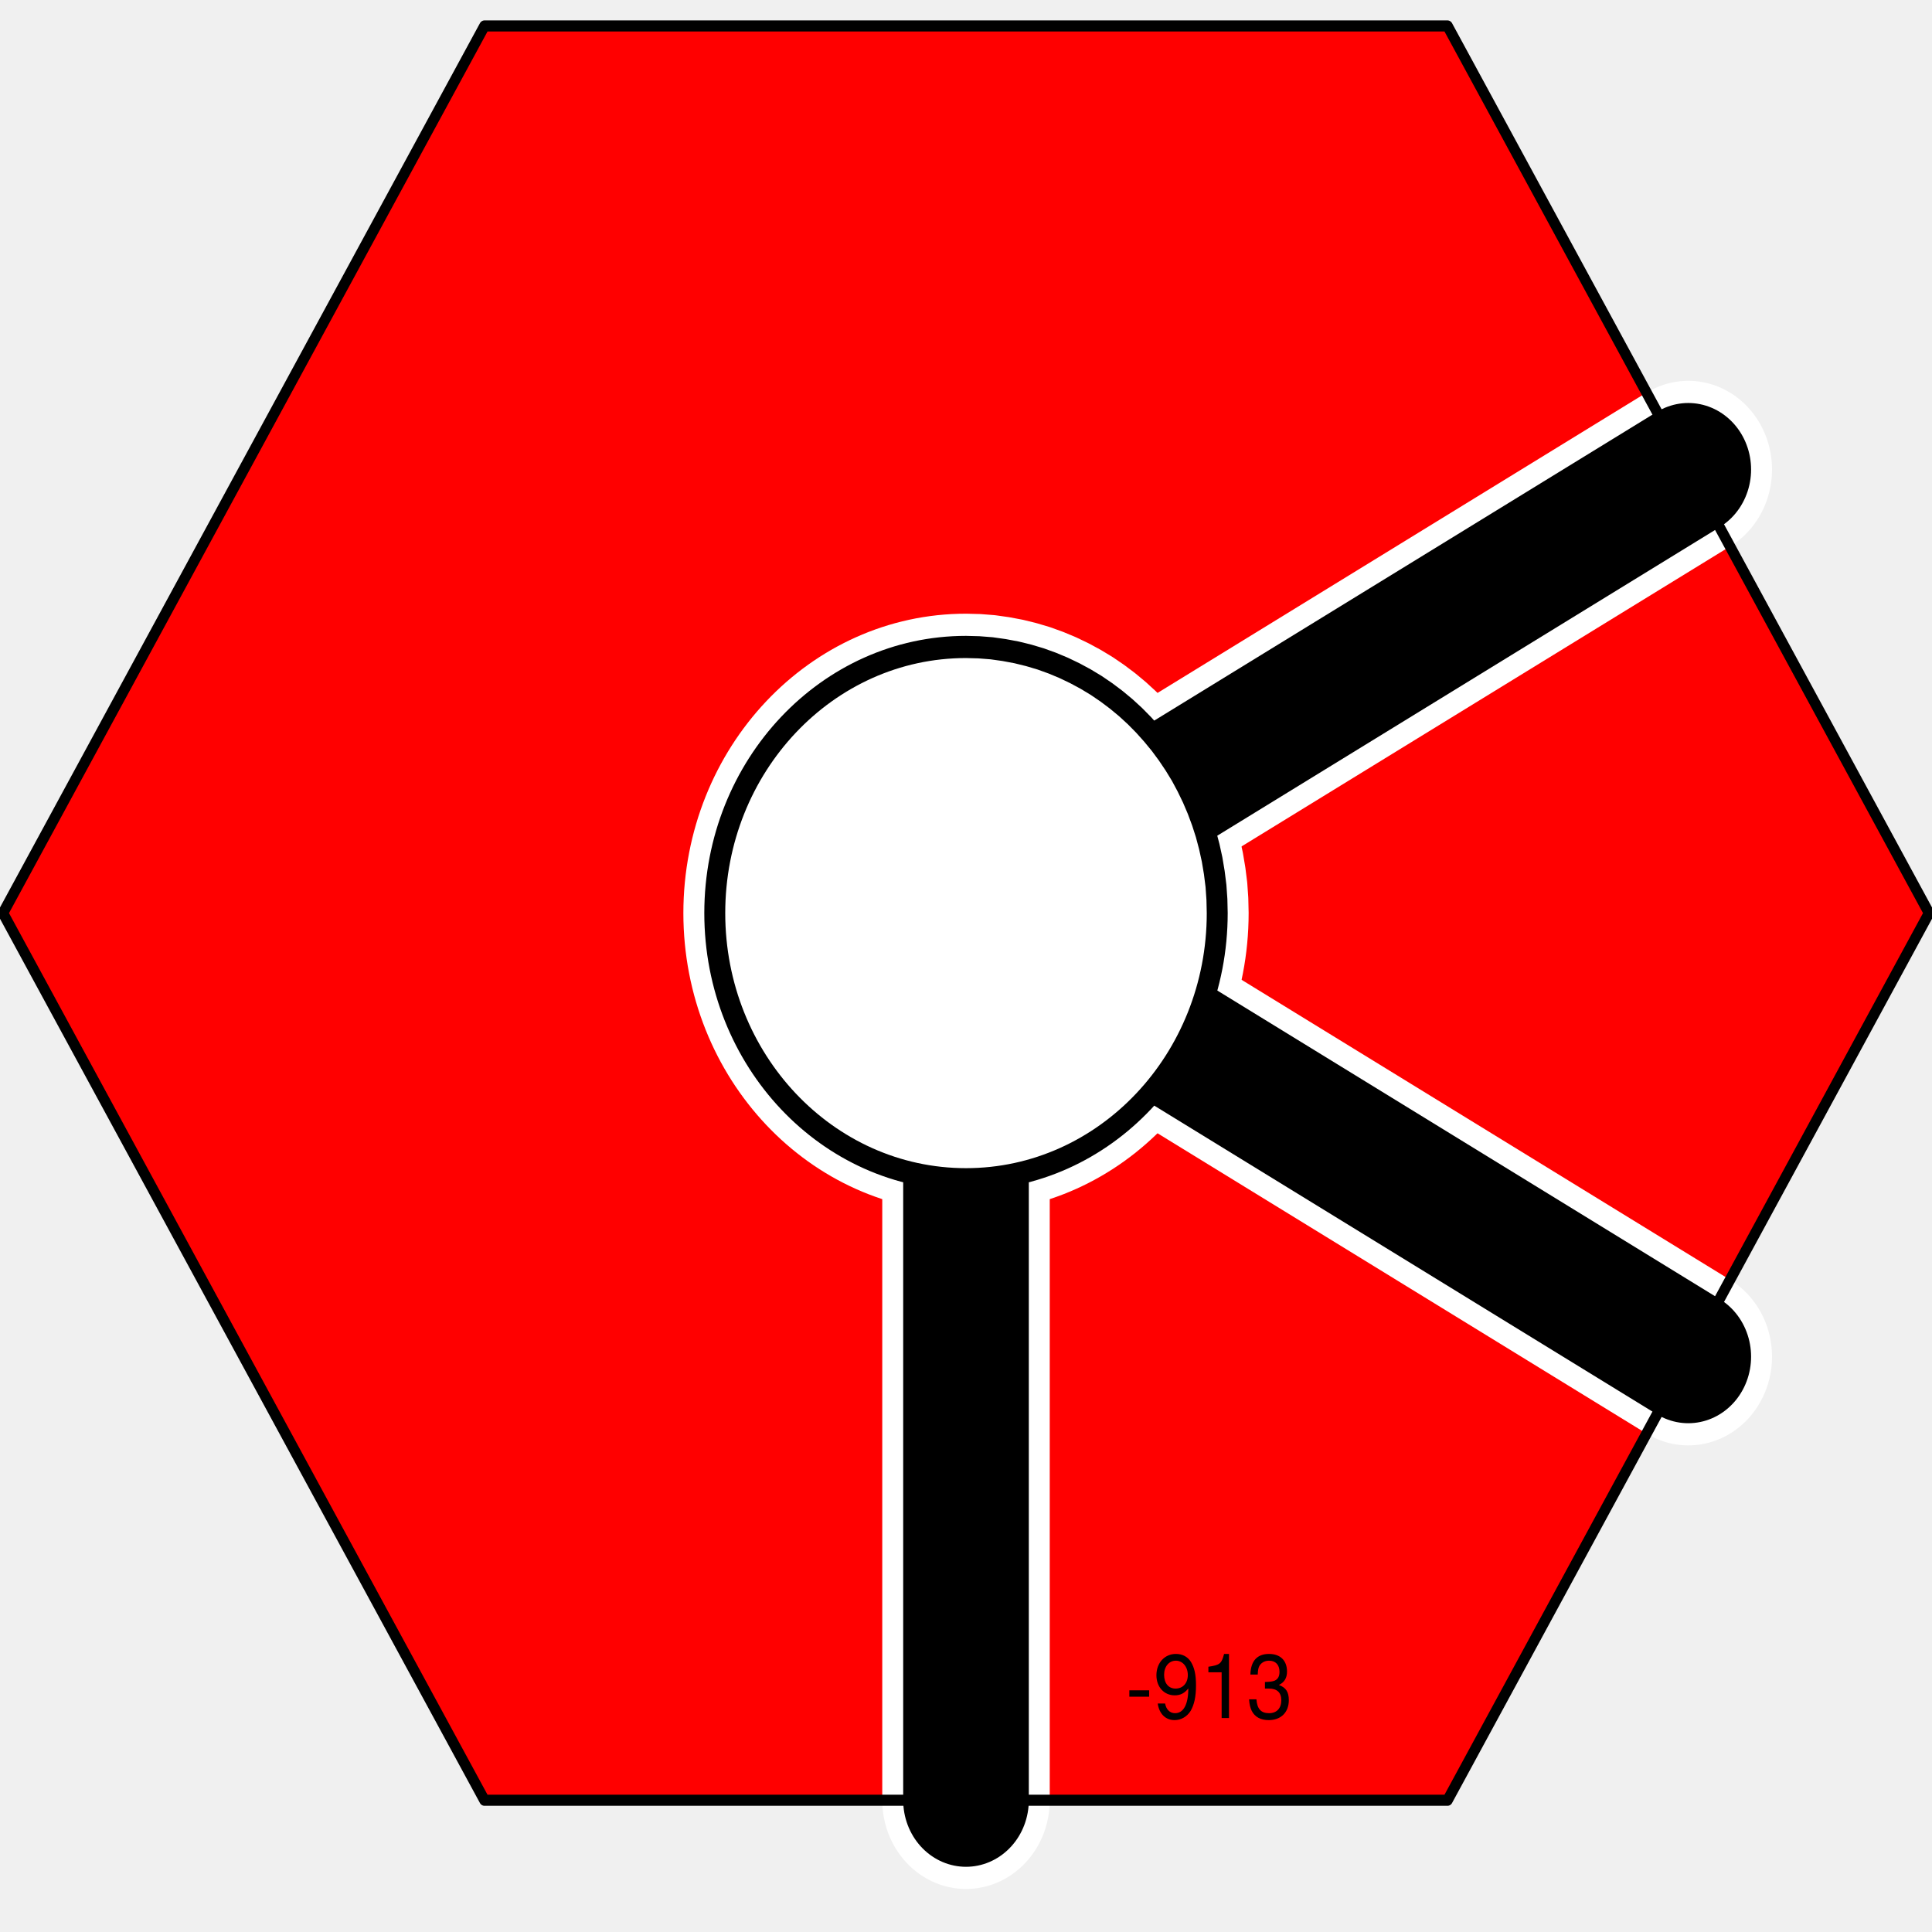
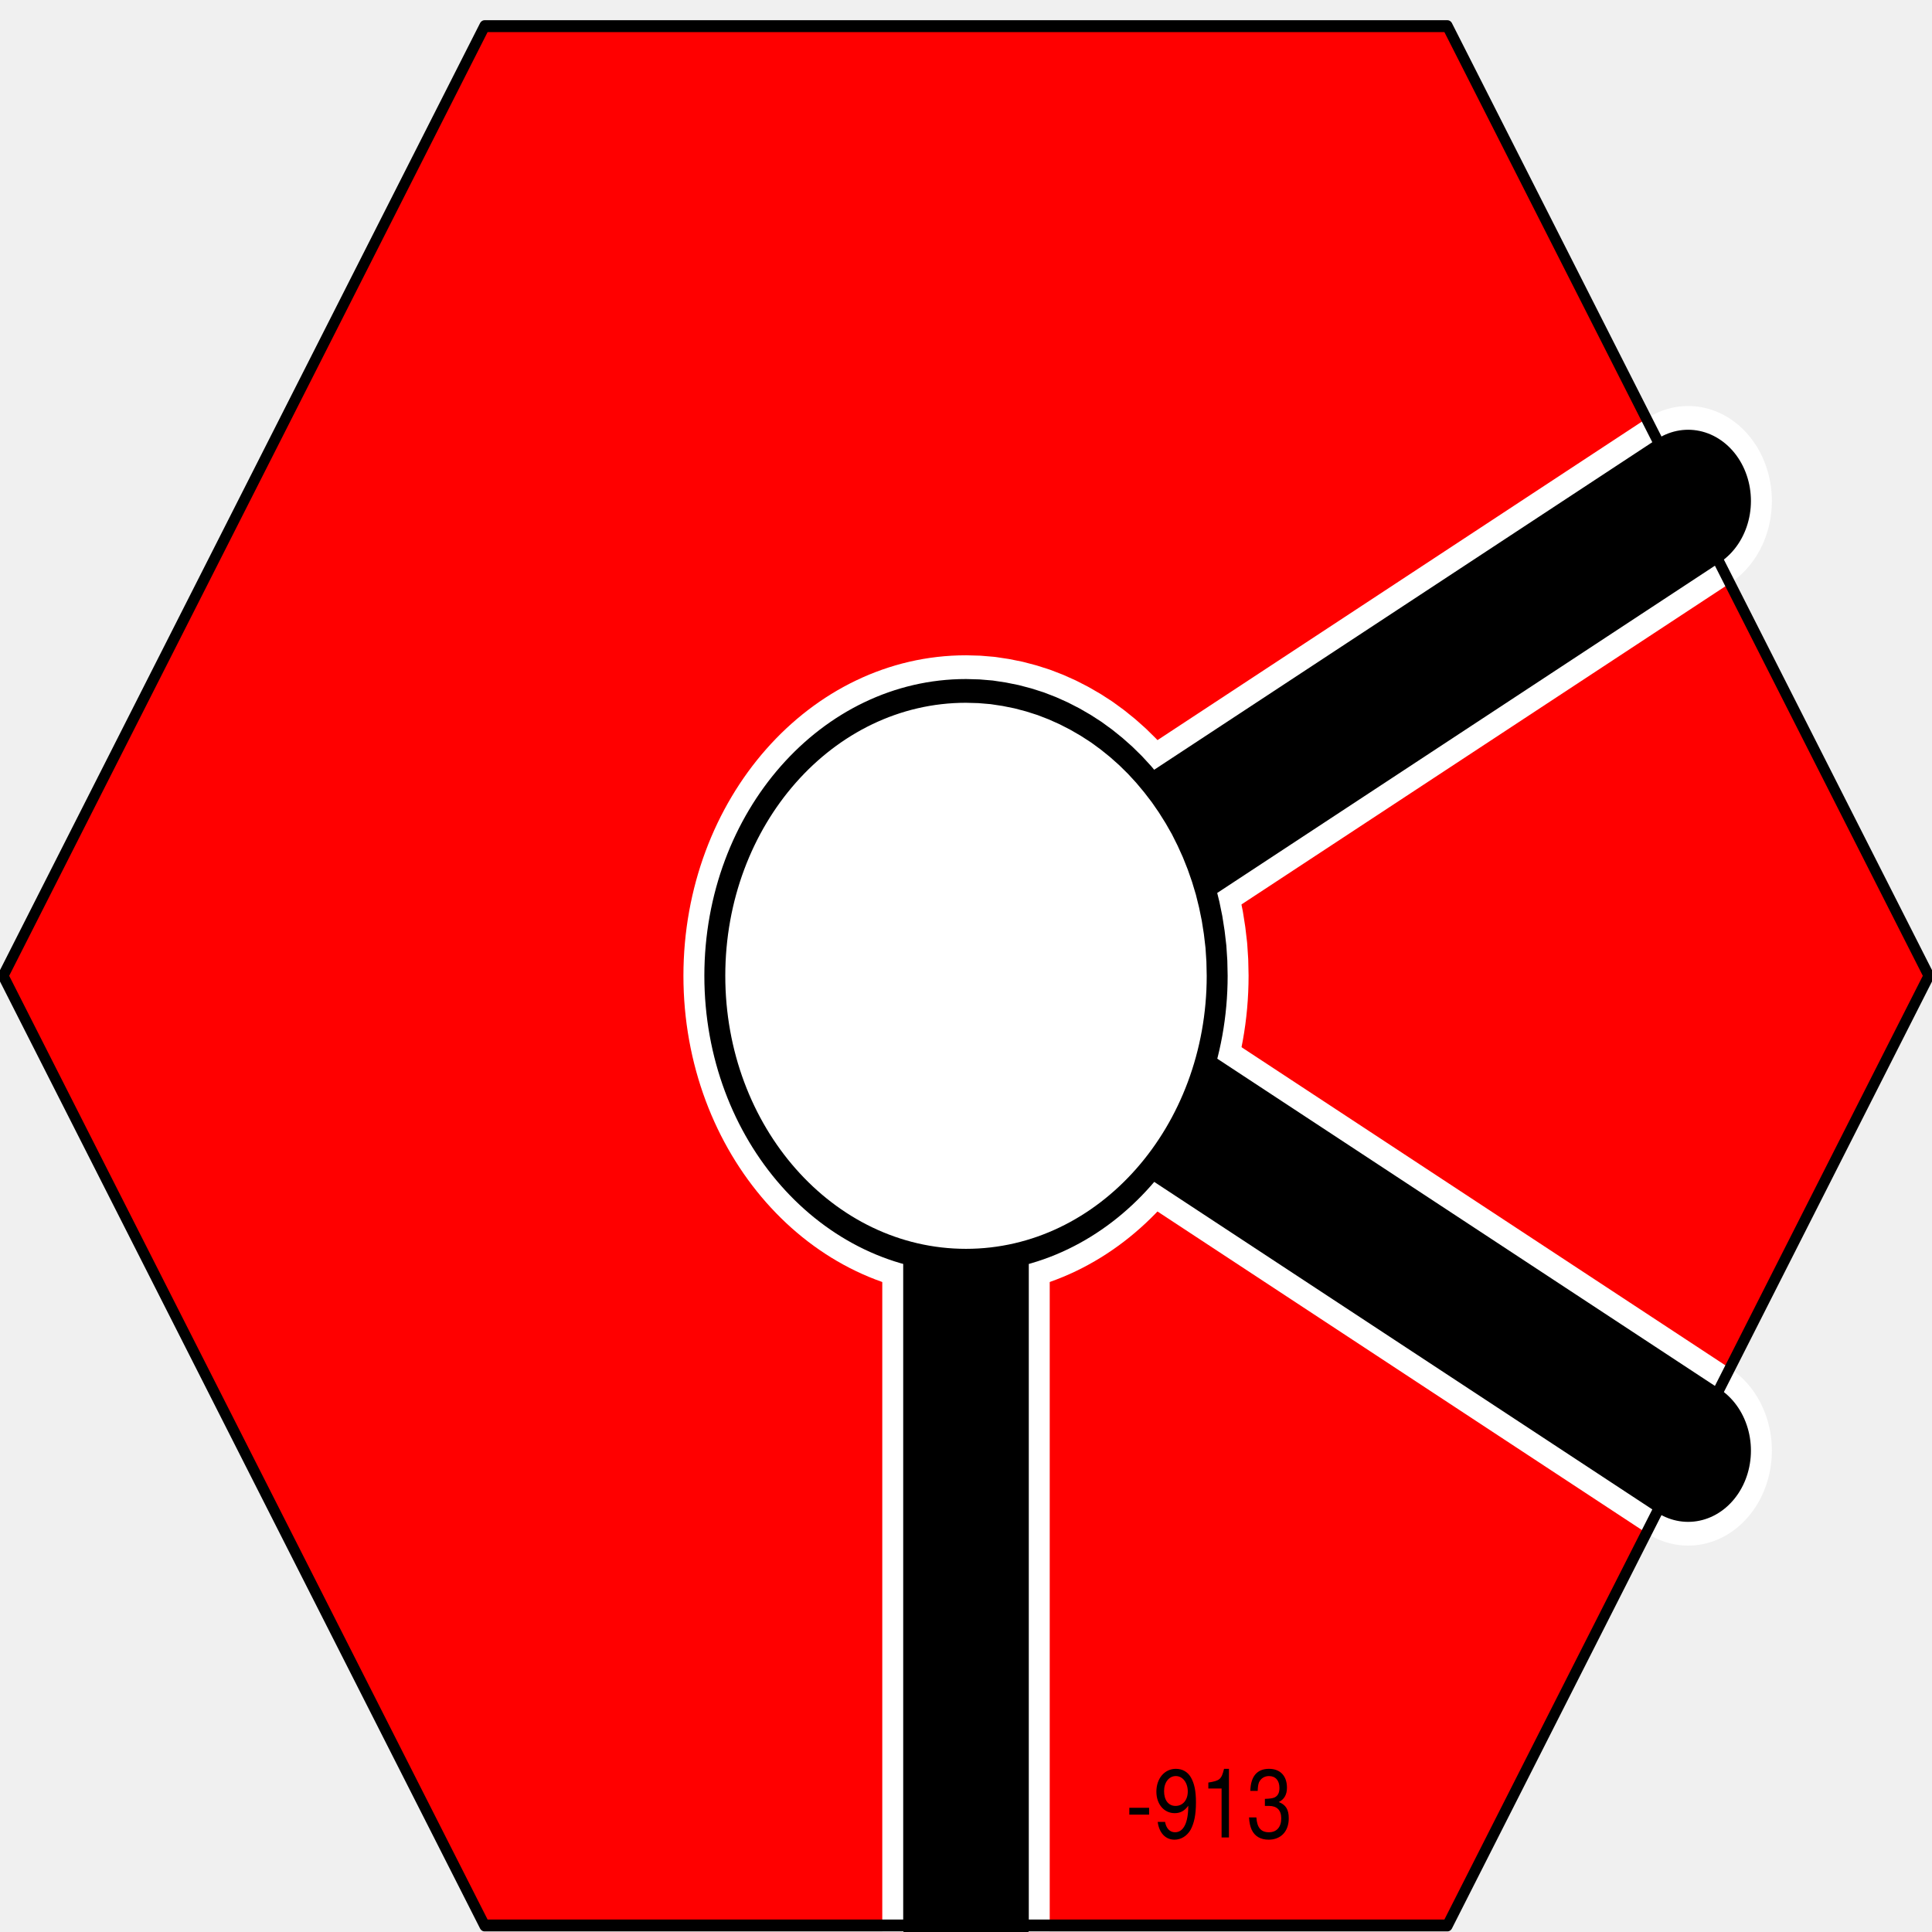
<svg xmlns="http://www.w3.org/2000/svg" width="100" height="100" viewBox="0 0 1 1" preserveAspectRatio="none" id="svg5466" version="1.0">
  <defs id="defs5503" />
-   <g transform="matrix(5.418114e-3,0,0,-5.739835e-3,-1.175565e-3,0.934679)" xml:space="preserve" style="font-style:normal;font-variant:normal;font-weight:normal;font-stretch:normal;letter-spacing:normal;word-spacing:normal;text-anchor:start;fill:none;fill-opacity:1;stroke:#000000;stroke-linecap:butt;stroke-linejoin:miter;stroke-miterlimit:10.433;stroke-dasharray:none;stroke-dashoffset:0;stroke-opacity:1" id="g5474">
+   <g transform="matrix(5.4170674e-3,0,0,-6.1442985e-3,-1.0787514e-3,0.9996917)" xml:space="preserve" style="font-style:normal;font-variant:normal;font-weight:normal;font-stretch:normal;letter-spacing:normal;word-spacing:normal;text-anchor:start;fill:none;fill-opacity:1;stroke:#000000;stroke-linecap:butt;stroke-linejoin:miter;stroke-miterlimit:10.433;stroke-dasharray:none;stroke-dashoffset:0;stroke-opacity:1" id="g5474">
    <polygon points="46.5,160.5 138.5,160.5 184.5,80.5 138.5,0.5 46.5,0.5 0.5,80.5 46.5,160.5 " style="fill:#ff0000;fill-rule:nonzero;stroke:#ff0000;stroke-width:0;stroke-linejoin:round" id="polygon5476" />
    <text transform="matrix(1,0,0,-1,107.73,7.9141)" style="font-size:8px;fill:#000000;stroke:none;font-family:&quot;Helvetica&quot;, sans-serif" id="text5478">-913</text>
    <path d="M 116.5,80.5 L 116.47,81.735 L 116.38,82.954 L 116.22,84.155 L 116.01,85.337 L 115.74,86.498 L 115.42,87.637 L 115.04,88.752 L 114.61,89.841 L 114.13,90.905 L 113.6,91.939 L 113.03,92.944 L 112.4,93.918 L 111.73,94.859 L 111.02,95.766 L 110.26,96.637 L 109.47,97.47 L 108.64,98.265 L 107.77,99.019 L 106.86,99.732 L 105.92,100.4 L 104.94,101.03 L 103.94,101.6 L 102.9,102.13 L 101.84,102.61 L 100.75,103.04 L 99.637,103.42 L 98.498,103.74 L 97.337,104.01 L 96.155,104.22 L 94.954,104.38 L 93.735,104.47 L 92.5,104.5 C 79.246,104.5 68.5,93.754 68.5,80.5 C 68.5,67.246 79.246,56.5 92.5,56.5 C 105.75,56.5 116.5,67.246 116.5,80.5 z " style="fill:#ffffff;fill-rule:nonzero;stroke:#ffffff;stroke-width:0;stroke-linecap:round;stroke-linejoin:round" id="path5480" />
    <path d="M 116.5,80.5 L 116.47,81.735 L 116.38,82.954 L 116.22,84.155 L 116.01,85.337 L 115.74,86.498 L 115.42,87.637 L 115.04,88.752 L 114.61,89.841 L 114.13,90.905 L 113.6,91.939 L 113.03,92.944 L 112.4,93.918 L 111.73,94.859 L 111.02,95.766 L 110.26,96.637 L 109.47,97.47 L 108.64,98.265 L 107.77,99.019 L 106.86,99.732 L 105.92,100.4 L 104.94,101.03 L 103.94,101.6 L 102.9,102.13 L 101.84,102.61 L 100.75,103.04 L 99.637,103.42 L 98.498,103.74 L 97.337,104.01 L 96.155,104.22 L 94.954,104.38 L 93.735,104.47 L 92.5,104.5 C 79.246,104.5 68.5,93.754 68.5,80.5 C 68.5,67.246 79.246,56.5 92.5,56.5 C 105.75,56.5 116.5,67.246 116.5,80.5 z " style="stroke:#ffffff;stroke-width:6;stroke-linecap:round;stroke-linejoin:round" id="path5482" />
    <line x1="92.5" y1="80.5" x2="161.5" y2="120.5" style="stroke:#ffffff;stroke-width:16;stroke-linecap:round" id="line5484" />
    <line x1="92.5" y1="80.5" x2="161.5" y2="40.5" style="stroke:#ffffff;stroke-width:16;stroke-linecap:round" id="line5486" />
    <line x1="92.5" y1="80.5" x2="92.5" y2="0.5" style="stroke:#ffffff;stroke-width:16;stroke-linecap:round" id="line5488" />
    <line x1="92.5" y1="80.5" x2="161.5" y2="120.5" style="stroke-width:12;stroke-linecap:round" id="line5490" />
    <line x1="92.5" y1="80.5" x2="161.5" y2="40.5" style="stroke-width:12;stroke-linecap:round" id="line5492" />
    <line x1="92.5" y1="80.5" x2="92.5" y2="0.5" style="stroke-width:12;stroke-linecap:round" id="line5494" />
    <path d="M 116.5,80.5 L 116.47,81.735 L 116.38,82.954 L 116.22,84.155 L 116.01,85.337 L 115.74,86.498 L 115.42,87.637 L 115.04,88.752 L 114.61,89.841 L 114.13,90.905 L 113.6,91.939 L 113.03,92.944 L 112.4,93.918 L 111.73,94.859 L 111.02,95.766 L 110.26,96.637 L 109.47,97.47 L 108.64,98.265 L 107.77,99.019 L 106.86,99.732 L 105.92,100.4 L 104.94,101.03 L 103.94,101.6 L 102.9,102.13 L 101.84,102.61 L 100.75,103.04 L 99.637,103.42 L 98.498,103.74 L 97.337,104.01 L 96.155,104.22 L 94.954,104.38 L 93.735,104.47 L 92.5,104.5 C 79.246,104.5 68.5,93.754 68.5,80.5 C 68.5,67.246 79.246,56.5 92.5,56.5 C 105.75,56.5 116.5,67.246 116.5,80.5 z " style="fill:#ffffff;fill-rule:nonzero;stroke:#ffffff;stroke-width:0;stroke-linecap:round;stroke-linejoin:round" id="path5496" />
    <path d="M 116.5,80.5 L 116.47,81.735 L 116.38,82.954 L 116.22,84.155 L 116.01,85.337 L 115.74,86.498 L 115.42,87.637 L 115.04,88.752 L 114.61,89.841 L 114.13,90.905 L 113.6,91.939 L 113.03,92.944 L 112.4,93.918 L 111.73,94.859 L 111.02,95.766 L 110.26,96.637 L 109.47,97.47 L 108.64,98.265 L 107.77,99.019 L 106.86,99.732 L 105.92,100.4 L 104.94,101.03 L 103.94,101.6 L 102.9,102.13 L 101.84,102.61 L 100.75,103.04 L 99.637,103.42 L 98.498,103.74 L 97.337,104.01 L 96.155,104.22 L 94.954,104.38 L 93.735,104.47 L 92.5,104.5 C 79.246,104.5 68.5,93.754 68.5,80.5 C 68.5,67.246 79.246,56.5 92.5,56.5 C 105.75,56.5 116.5,67.246 116.5,80.5 z " style="stroke-width:2;stroke-linecap:round;stroke-linejoin:round" id="path5498" />
    <polygon points="46.5,160.5 138.5,160.5 184.5,80.5 138.5,0.5 46.5,0.5 0.5,80.5 46.5,160.5 " style="stroke-width:1;stroke-linejoin:round" id="polygon5500" />
  </g>
</svg>
